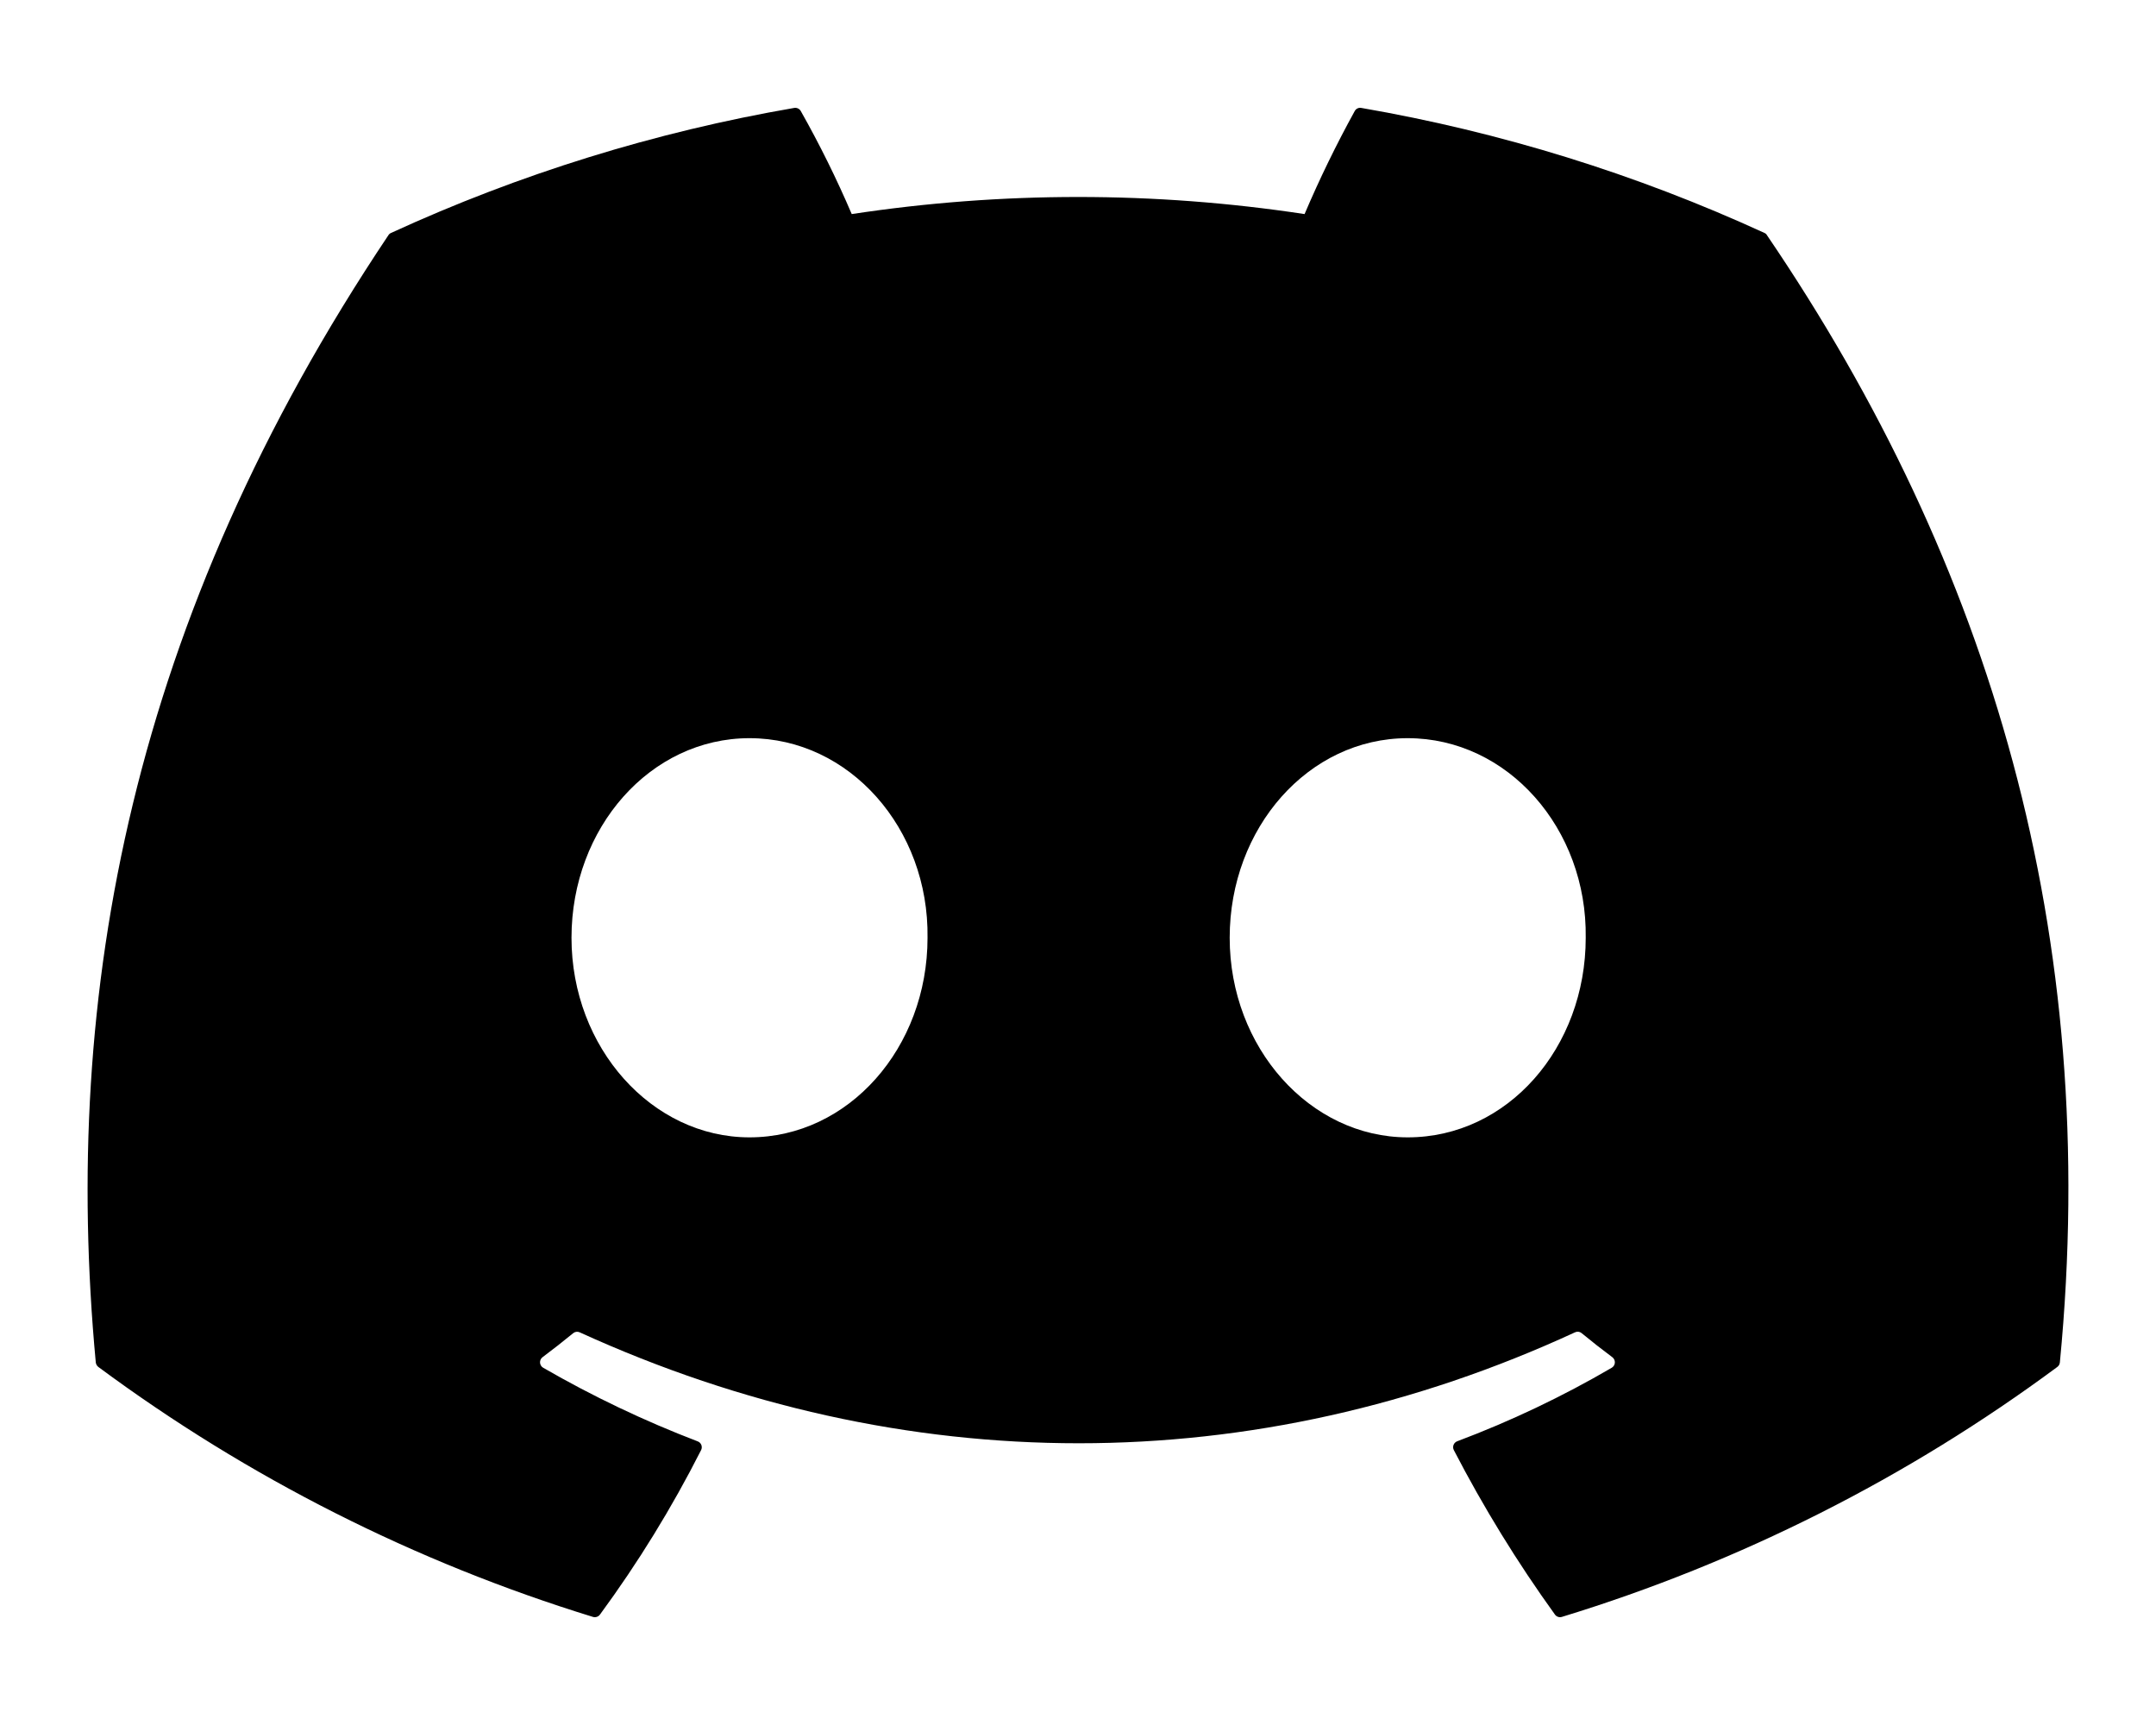
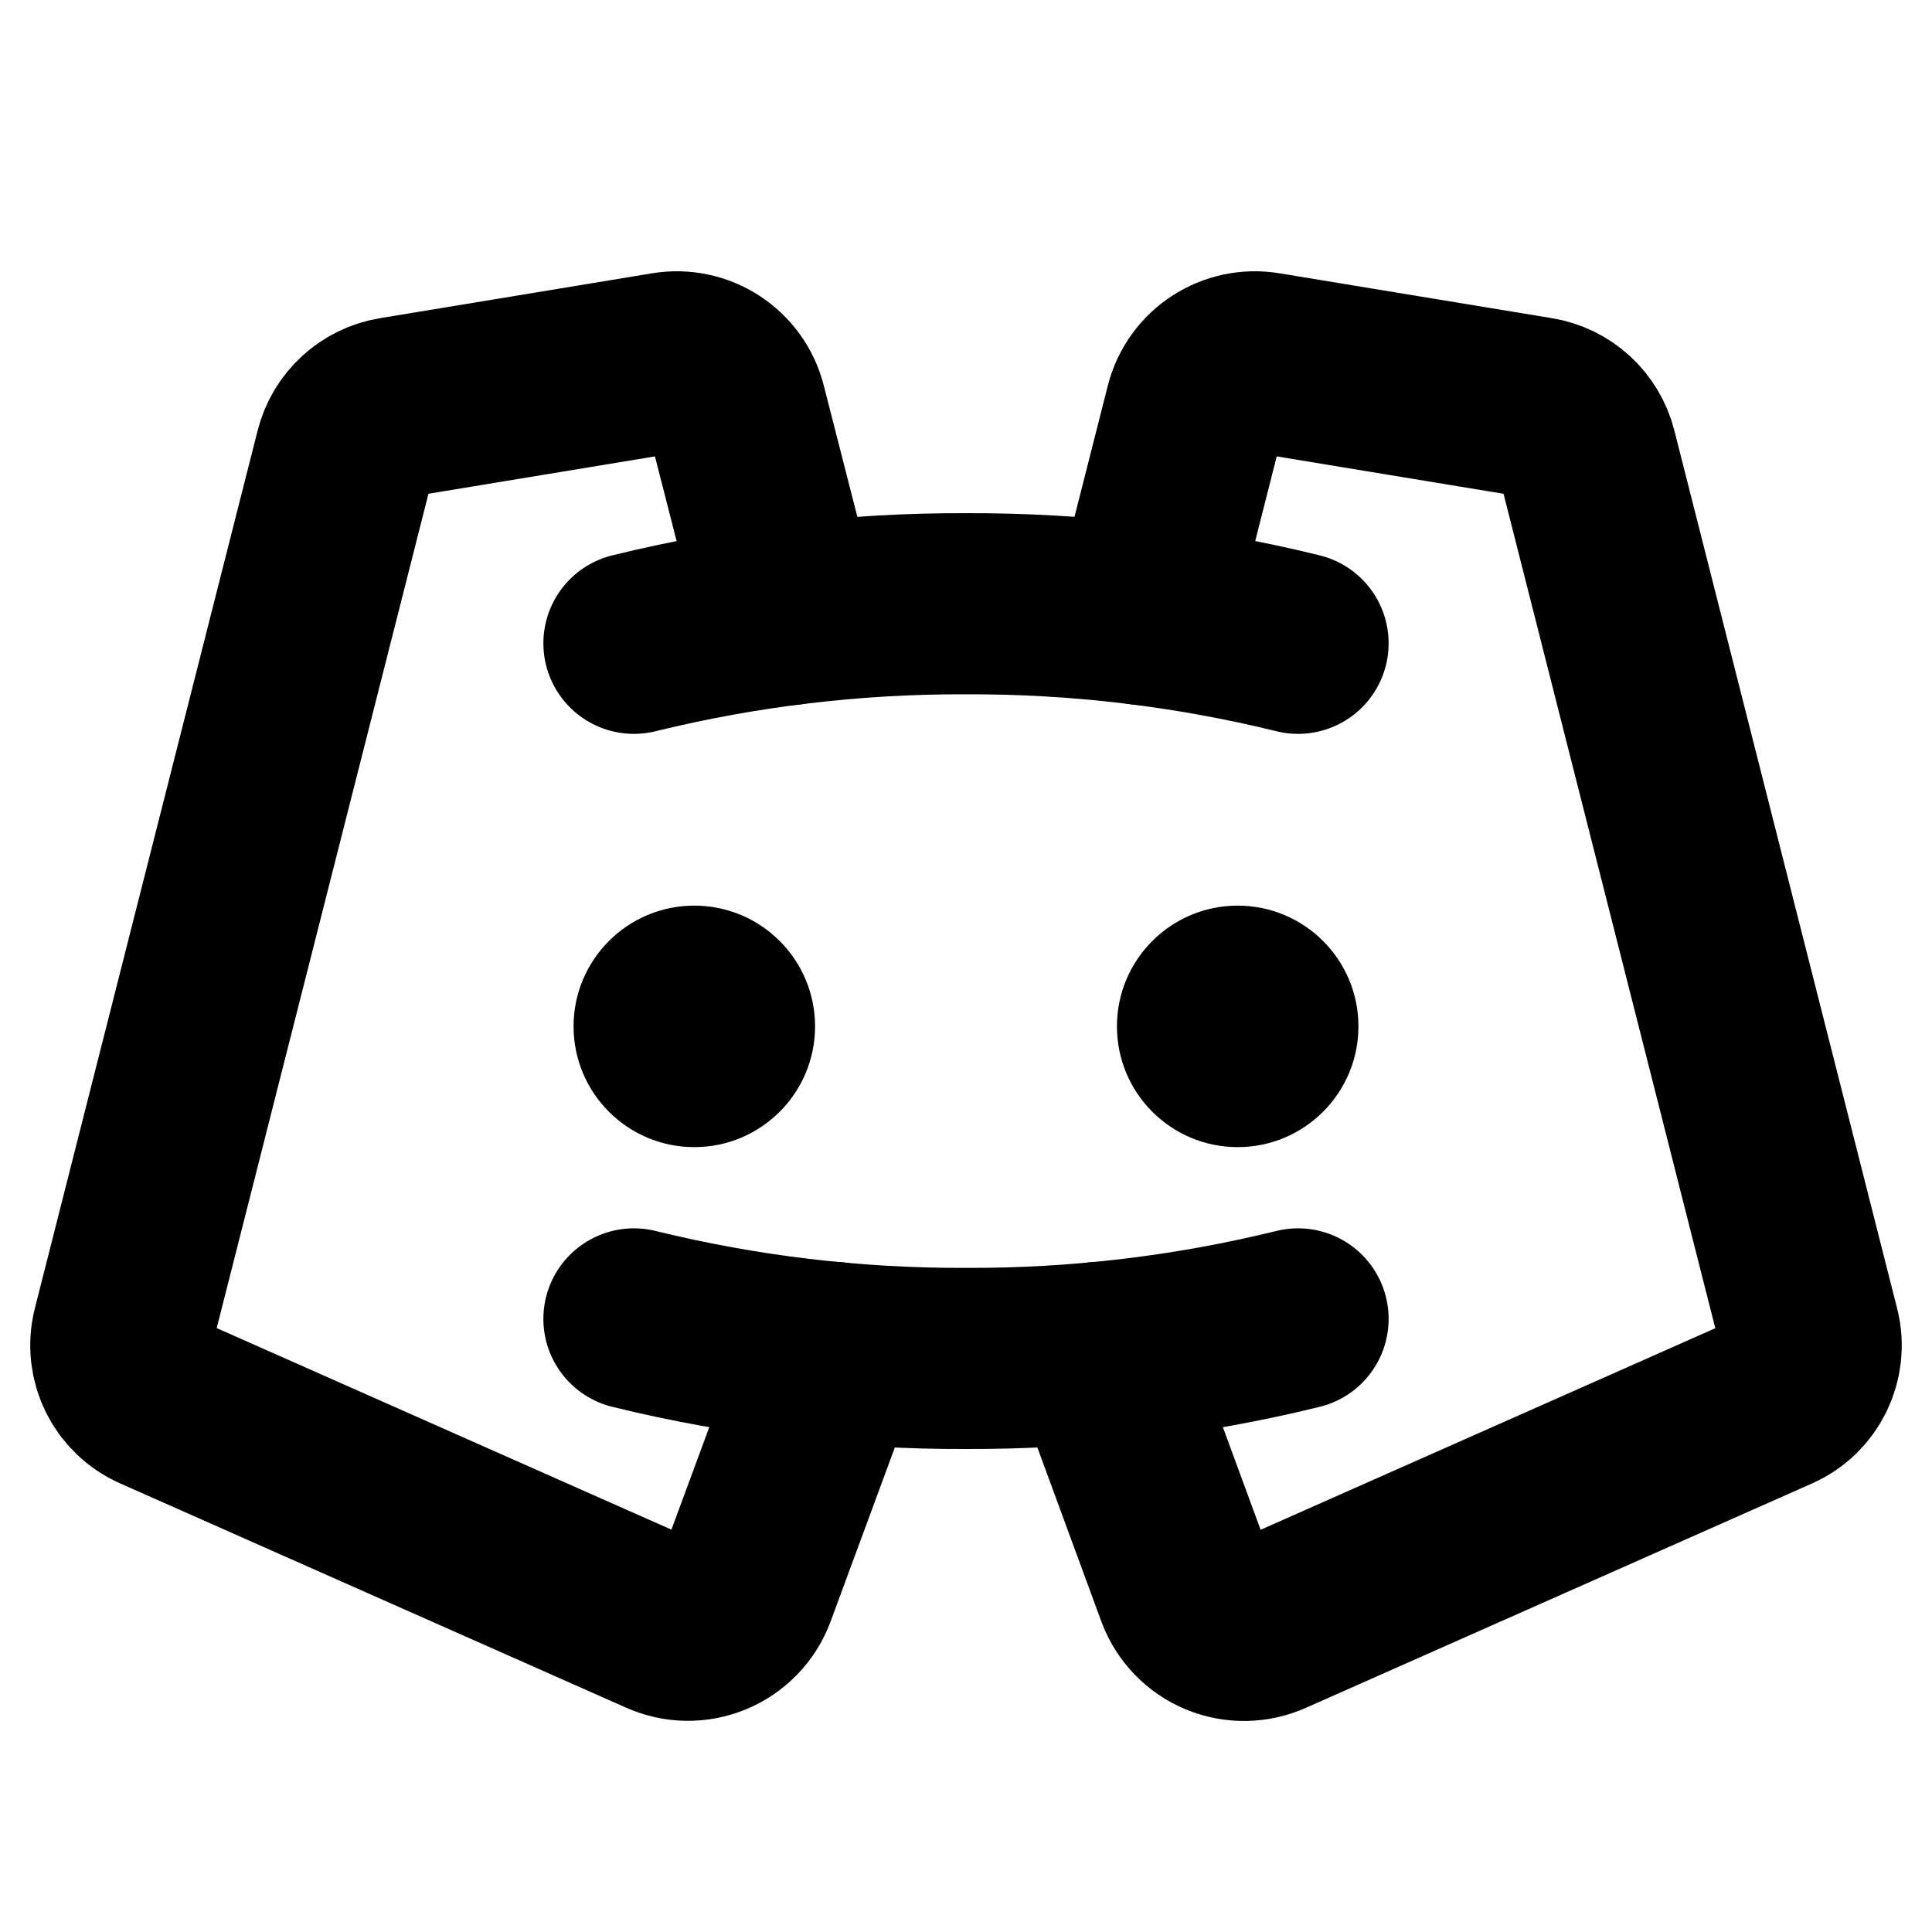
- <svg xmlns="http://www.w3.org/2000/svg" viewBox="0 0 640 512">
-   <path d="M524.531,69.836a1.5,1.5,0,0,0-.764-.7A485.065,485.065,0,0,0,404.081,32.03a1.816,1.816,0,0,0-1.923.91,337.461,337.461,0,0,0-14.9,30.6,447.848,447.848,0,0,0-134.426,0,309.541,309.541,0,0,0-15.135-30.6,1.89,1.89,0,0,0-1.924-.91A483.689,483.689,0,0,0,116.085,69.137a1.712,1.712,0,0,0-.788.676C39.068,183.651,18.186,294.69,28.43,404.354a2.016,2.016,0,0,0,.765,1.375A487.666,487.666,0,0,0,176.02,479.918a1.9,1.9,0,0,0,2.063-.676A348.2,348.2,0,0,0,208.12,430.4a1.86,1.86,0,0,0-1.019-2.588,321.173,321.173,0,0,1-45.868-21.853,1.885,1.885,0,0,1-.185-3.126c3.082-2.309,6.166-4.711,9.109-7.137a1.819,1.819,0,0,1,1.9-.256c96.229,43.917,200.41,43.917,295.5,0a1.812,1.812,0,0,1,1.924.233c2.944,2.426,6.027,4.851,9.132,7.16a1.884,1.884,0,0,1-.162,3.126,301.407,301.407,0,0,1-45.89,21.83,1.875,1.875,0,0,0-1,2.611,391.055,391.055,0,0,0,30.014,48.815,1.864,1.864,0,0,0,2.063.7A486.048,486.048,0,0,0,610.7,405.729a1.882,1.882,0,0,0,.765-1.352C623.729,277.594,590.933,167.465,524.531,69.836ZM222.491,337.58c-28.972,0-52.844-26.587-52.844-59.239S193.056,219.1,222.491,219.1c29.665,0,53.306,26.82,52.843,59.239C275.334,310.993,251.924,337.58,222.491,337.58Zm195.38,0c-28.971,0-52.843-26.587-52.843-59.239S388.437,219.1,417.871,219.1c29.667,0,53.307,26.82,52.844,59.239C470.715,310.993,447.538,337.58,417.871,337.58Z" />
+ <svg xmlns="http://www.w3.org/2000/svg" viewBox="0 0 256 256">
+   <rect width="256" height="256" fill="none" />
+   <circle cx="92" cy="136" r="16" />
+   <circle cx="164" cy="136" r="16" />
+   <path d="M151.47,81.43l6.95-27.37a8.1,8.1,0,0,1,9.21-6L203.69,54A8.08,8.08,0,0,1,210.23,60l29.53,116.37a8,8,0,0,1-4.55,9.24l-67,29.7a8.15,8.15,0,0,1-11-4.56L145.61,179.2" fill="none" stroke="currentColor" stroke-linecap="round" stroke-linejoin="round" stroke-width="24" />
+   <path d="M104.53,81.43l-7-27.37a8.1,8.1,0,0,0-9.21-6L52.31,54A8.08,8.08,0,0,0,45.77,60L16.24,176.35a8,8,0,0,0,4.55,9.24l67,29.7a8.15,8.15,0,0,0,11-4.56l11.64-31.53" fill="none" stroke="currentColor" stroke-linecap="round" stroke-linejoin="round" stroke-width="24" />
+   <path d="M84,85.24A181.44,181.44,0,0,1,128,80a181.44,181.44,0,0,1,44,5.24" fill="none" stroke="currentColor" stroke-linecap="round" stroke-linejoin="round" stroke-width="24" />
+   <path d="M172,174.76A181.44,181.44,0,0,1,128,180a181.44,181.44,0,0,1-44-5.24" fill="none" stroke="currentColor" stroke-linecap="round" stroke-linejoin="round" stroke-width="24" />
</svg>
